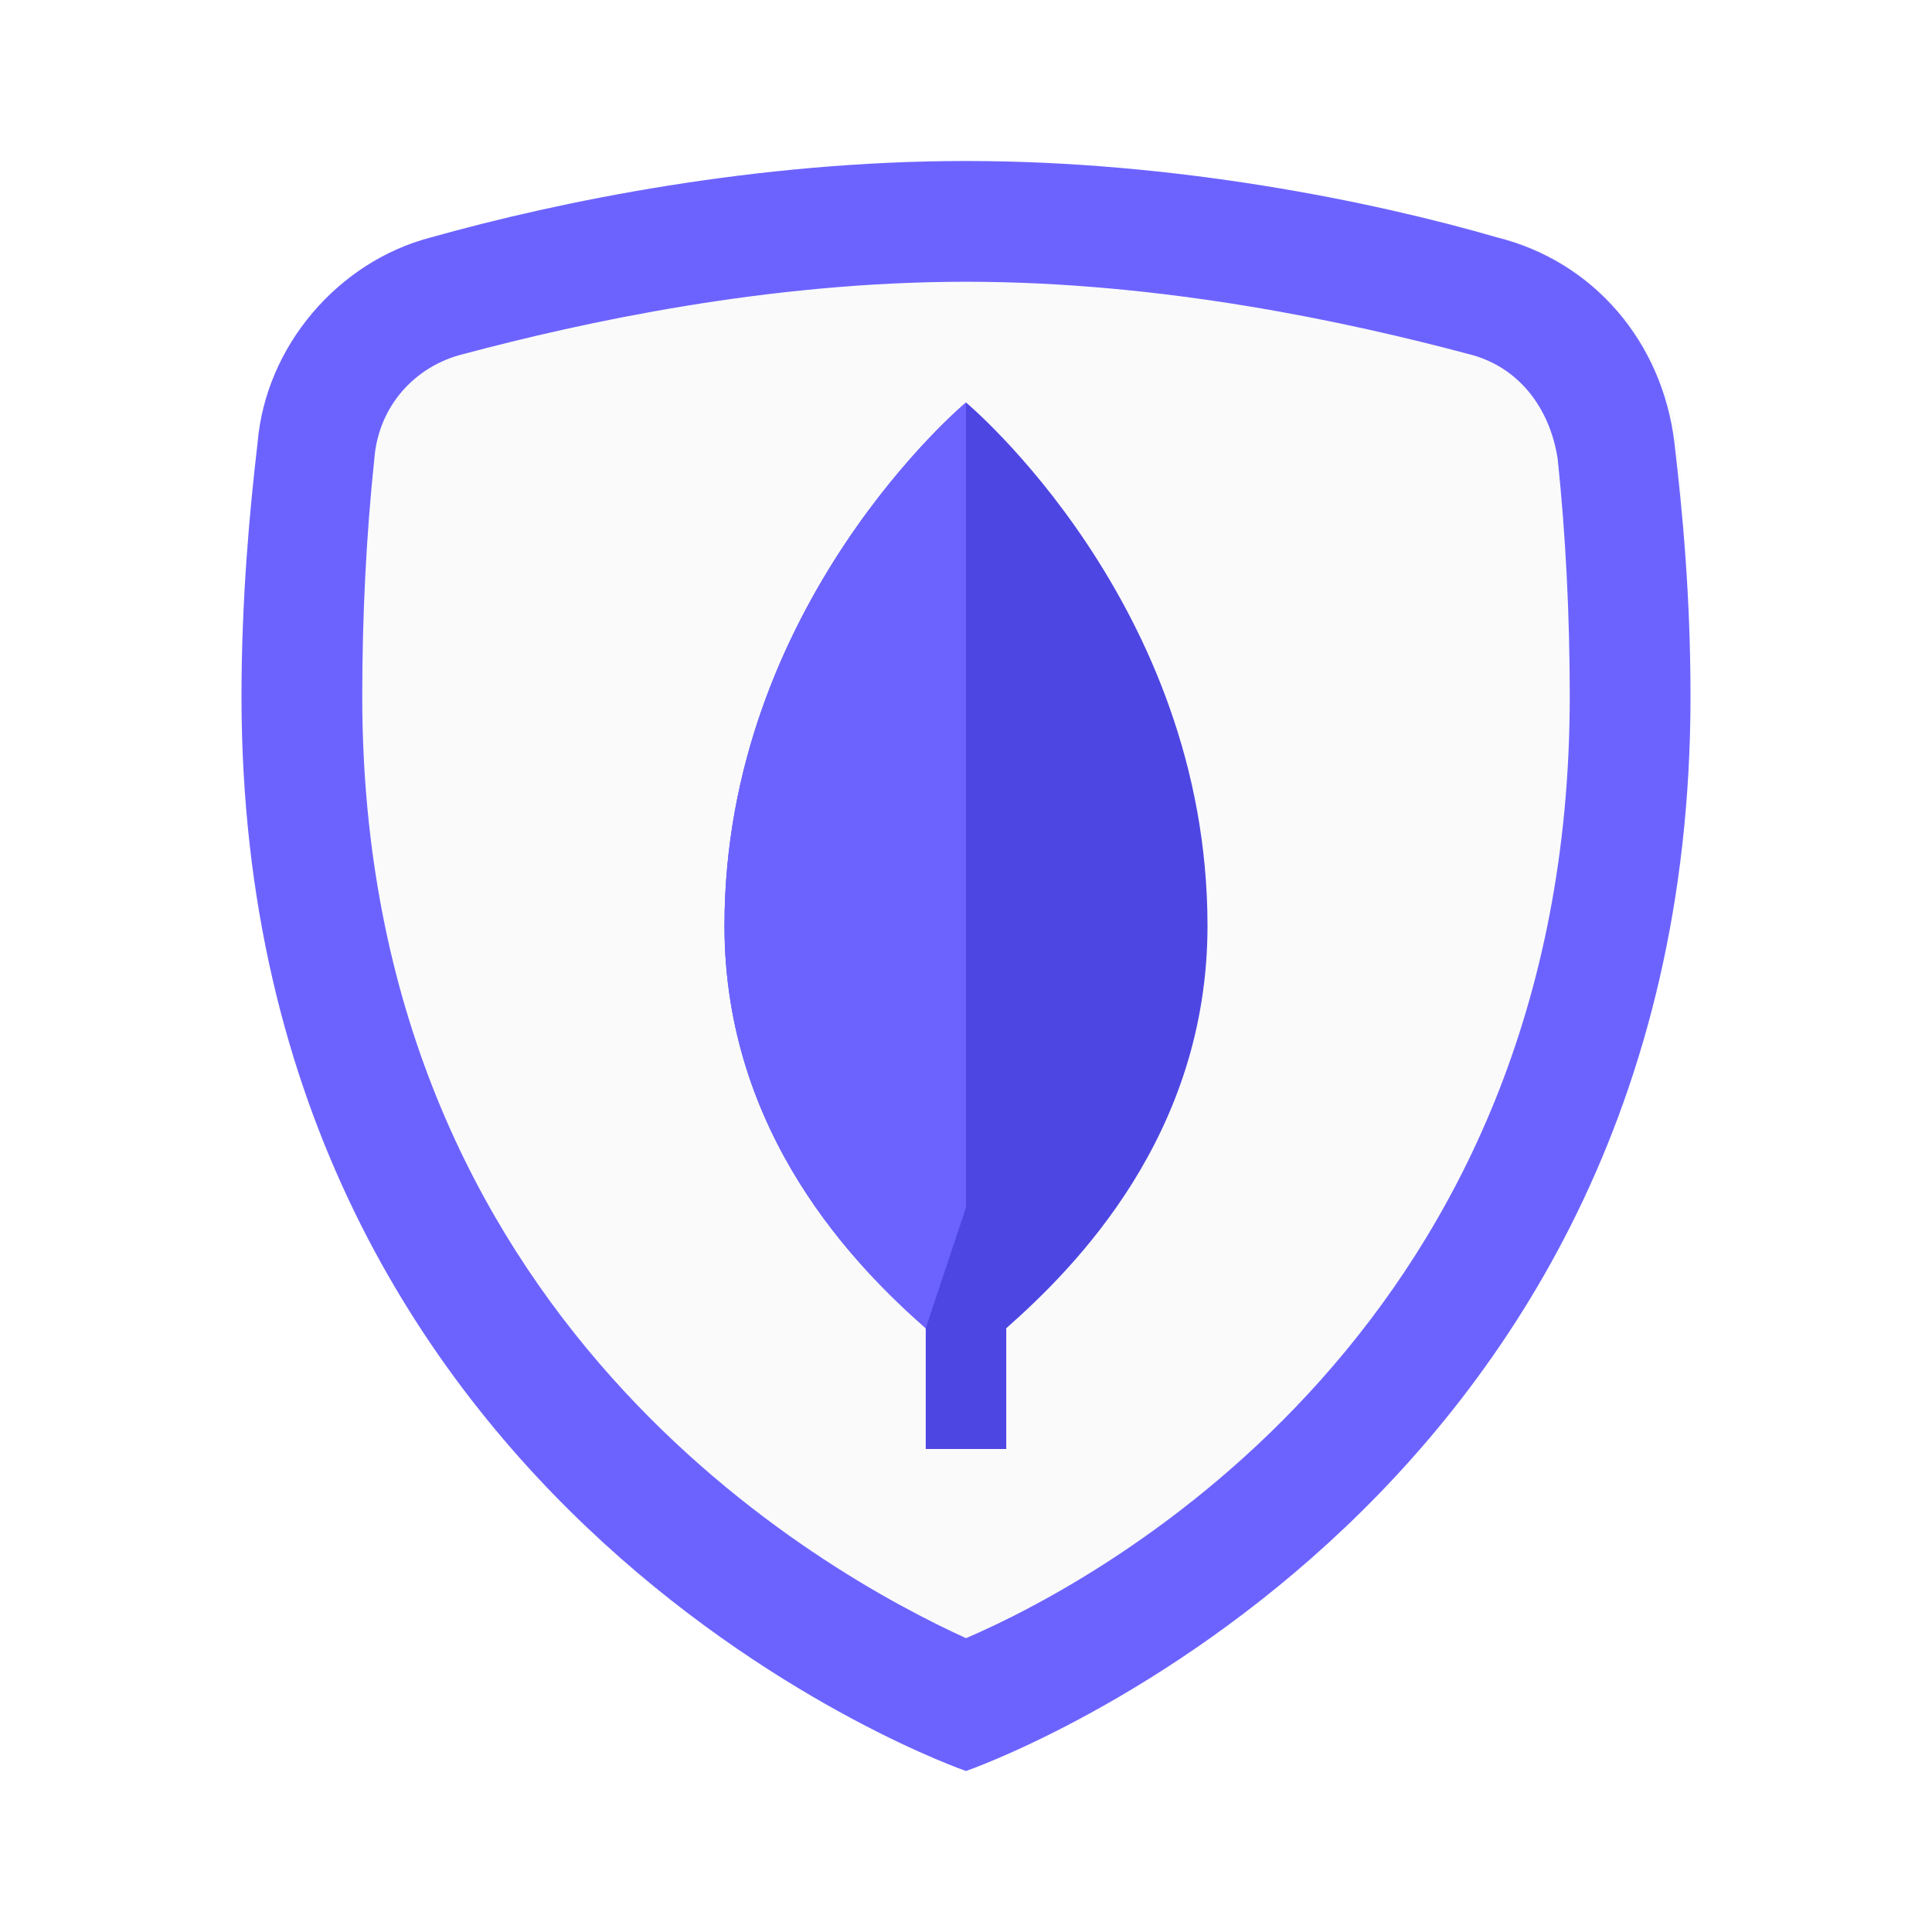
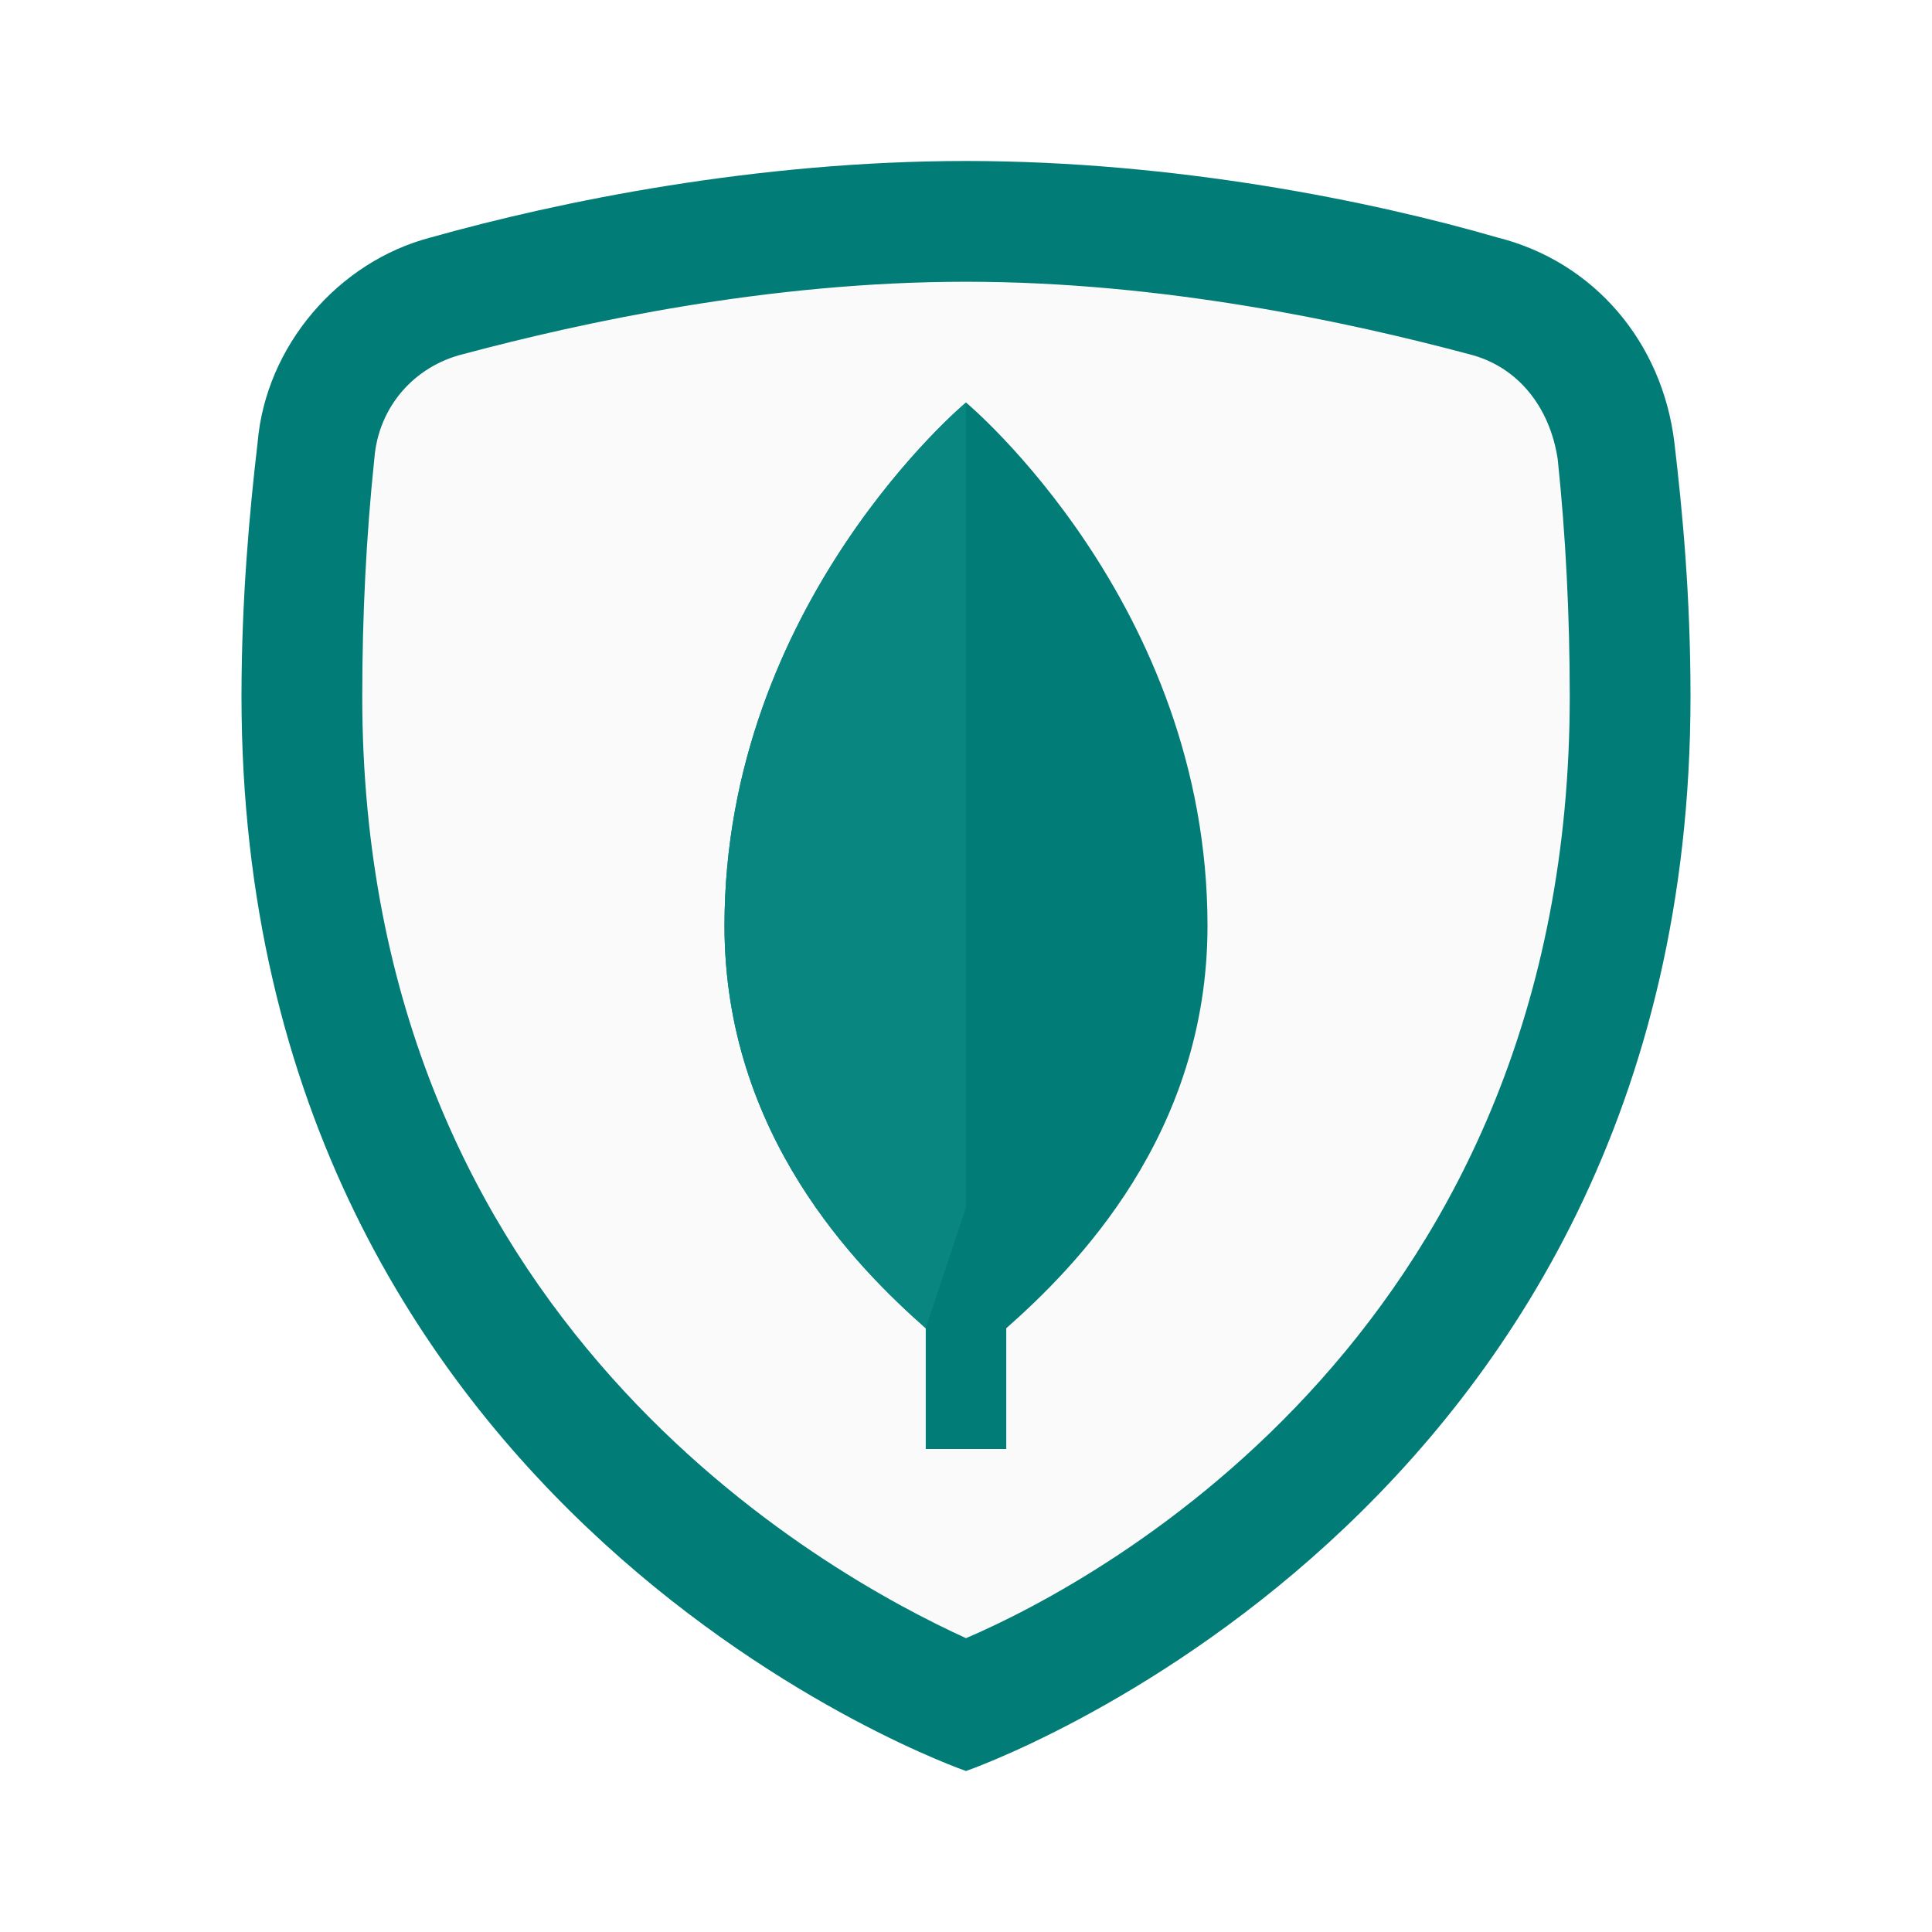
<svg xmlns="http://www.w3.org/2000/svg" viewBox="0 0 48 48" width="96px" height="96px">
  <path fill="#fafafa" d="M42,17.3C42,37.8,24,44,24,44S6,37.8,6,17.3c0-2.5,0.2-4.6,0.4-6.3c0.3-2.5,2-4.5,4.4-5.1 C13.9,5,18.8,4,24,4s10.1,1,13.3,1.9c2.4,0.6,4.1,2.7,4.4,5.1C41.8,12.7,42,14.9,42,17.3z" />
-   <path fill="#6c63ff" d="M24,7c4.9,0,9.5,1,12.5,1.8c1.2,0.3,2,1.3,2.2,2.6c0.2,1.9,0.3,3.9,0.3,5.9c0,15.6-11.5,21.9-15,23.4 c-3.5-1.6-15-7.9-15-23.4c0-2,0.1-4,0.3-5.9c0.1-1.3,1-2.3,2.2-2.6C14.5,8,19.1,7,24,7 M24,4c-5.2,0-10.1,1-13.3,1.9 C8.4,6.5,6.6,8.6,6.4,11C6.2,12.7,6,14.9,6,17.3C6,37.8,24,44,24,44s18-6.2,18-26.7c0-2.5-0.2-4.6-0.4-6.3c-0.3-2.5-2-4.5-4.4-5.1 C34.1,5,29.2,4,24,4L24,4z" />
-   <path fill="#4e46e2" d="M23 28H25V36H23z" />
-   <path fill="#4e46e2" d="M24,10c0,0-6,5-6,13c0,5.2,3.3,8.5,5,10l1-3l1,3c1.7-1.5,5-4.8,5-10C30,15,24,10,24,10z" />
-   <path fill="#6c63ff" d="M24,10c0,0-6,5-6,13c0,5.2,3.3,8.5,5,10l1-3V10z" />
+   <path fill="#017c76" d="M24,7c4.9,0,9.5,1,12.5,1.8c1.2,0.3,2,1.3,2.2,2.6c0.2,1.9,0.3,3.9,0.3,5.9c0,15.6-11.5,21.9-15,23.4 c-3.5-1.6-15-7.9-15-23.4c0-2,0.1-4,0.3-5.9c0.1-1.3,1-2.3,2.2-2.6C14.5,8,19.1,7,24,7 M24,4c-5.2,0-10.1,1-13.3,1.9 C8.4,6.5,6.6,8.6,6.4,11C6.2,12.7,6,14.9,6,17.3C6,37.8,24,44,24,44s18-6.2,18-26.7c0-2.5-0.2-4.6-0.4-6.3c-0.3-2.5-2-4.5-4.4-5.1 C34.1,5,29.2,4,24,4L24,4z" />
+   <path fill="#017c76" d="M23 28H25V36H23z" />
+   <path fill="#017c76" d="M24,10c0,0-6,5-6,13c0,5.2,3.3,8.5,5,10l1-3l1,3c1.7-1.5,5-4.8,5-10C30,15,24,10,24,10z" />
+   <path fill="#0a8680" d="M24,10c0,0-6,5-6,13c0,5.2,3.3,8.5,5,10l1-3V10z" />
</svg>
